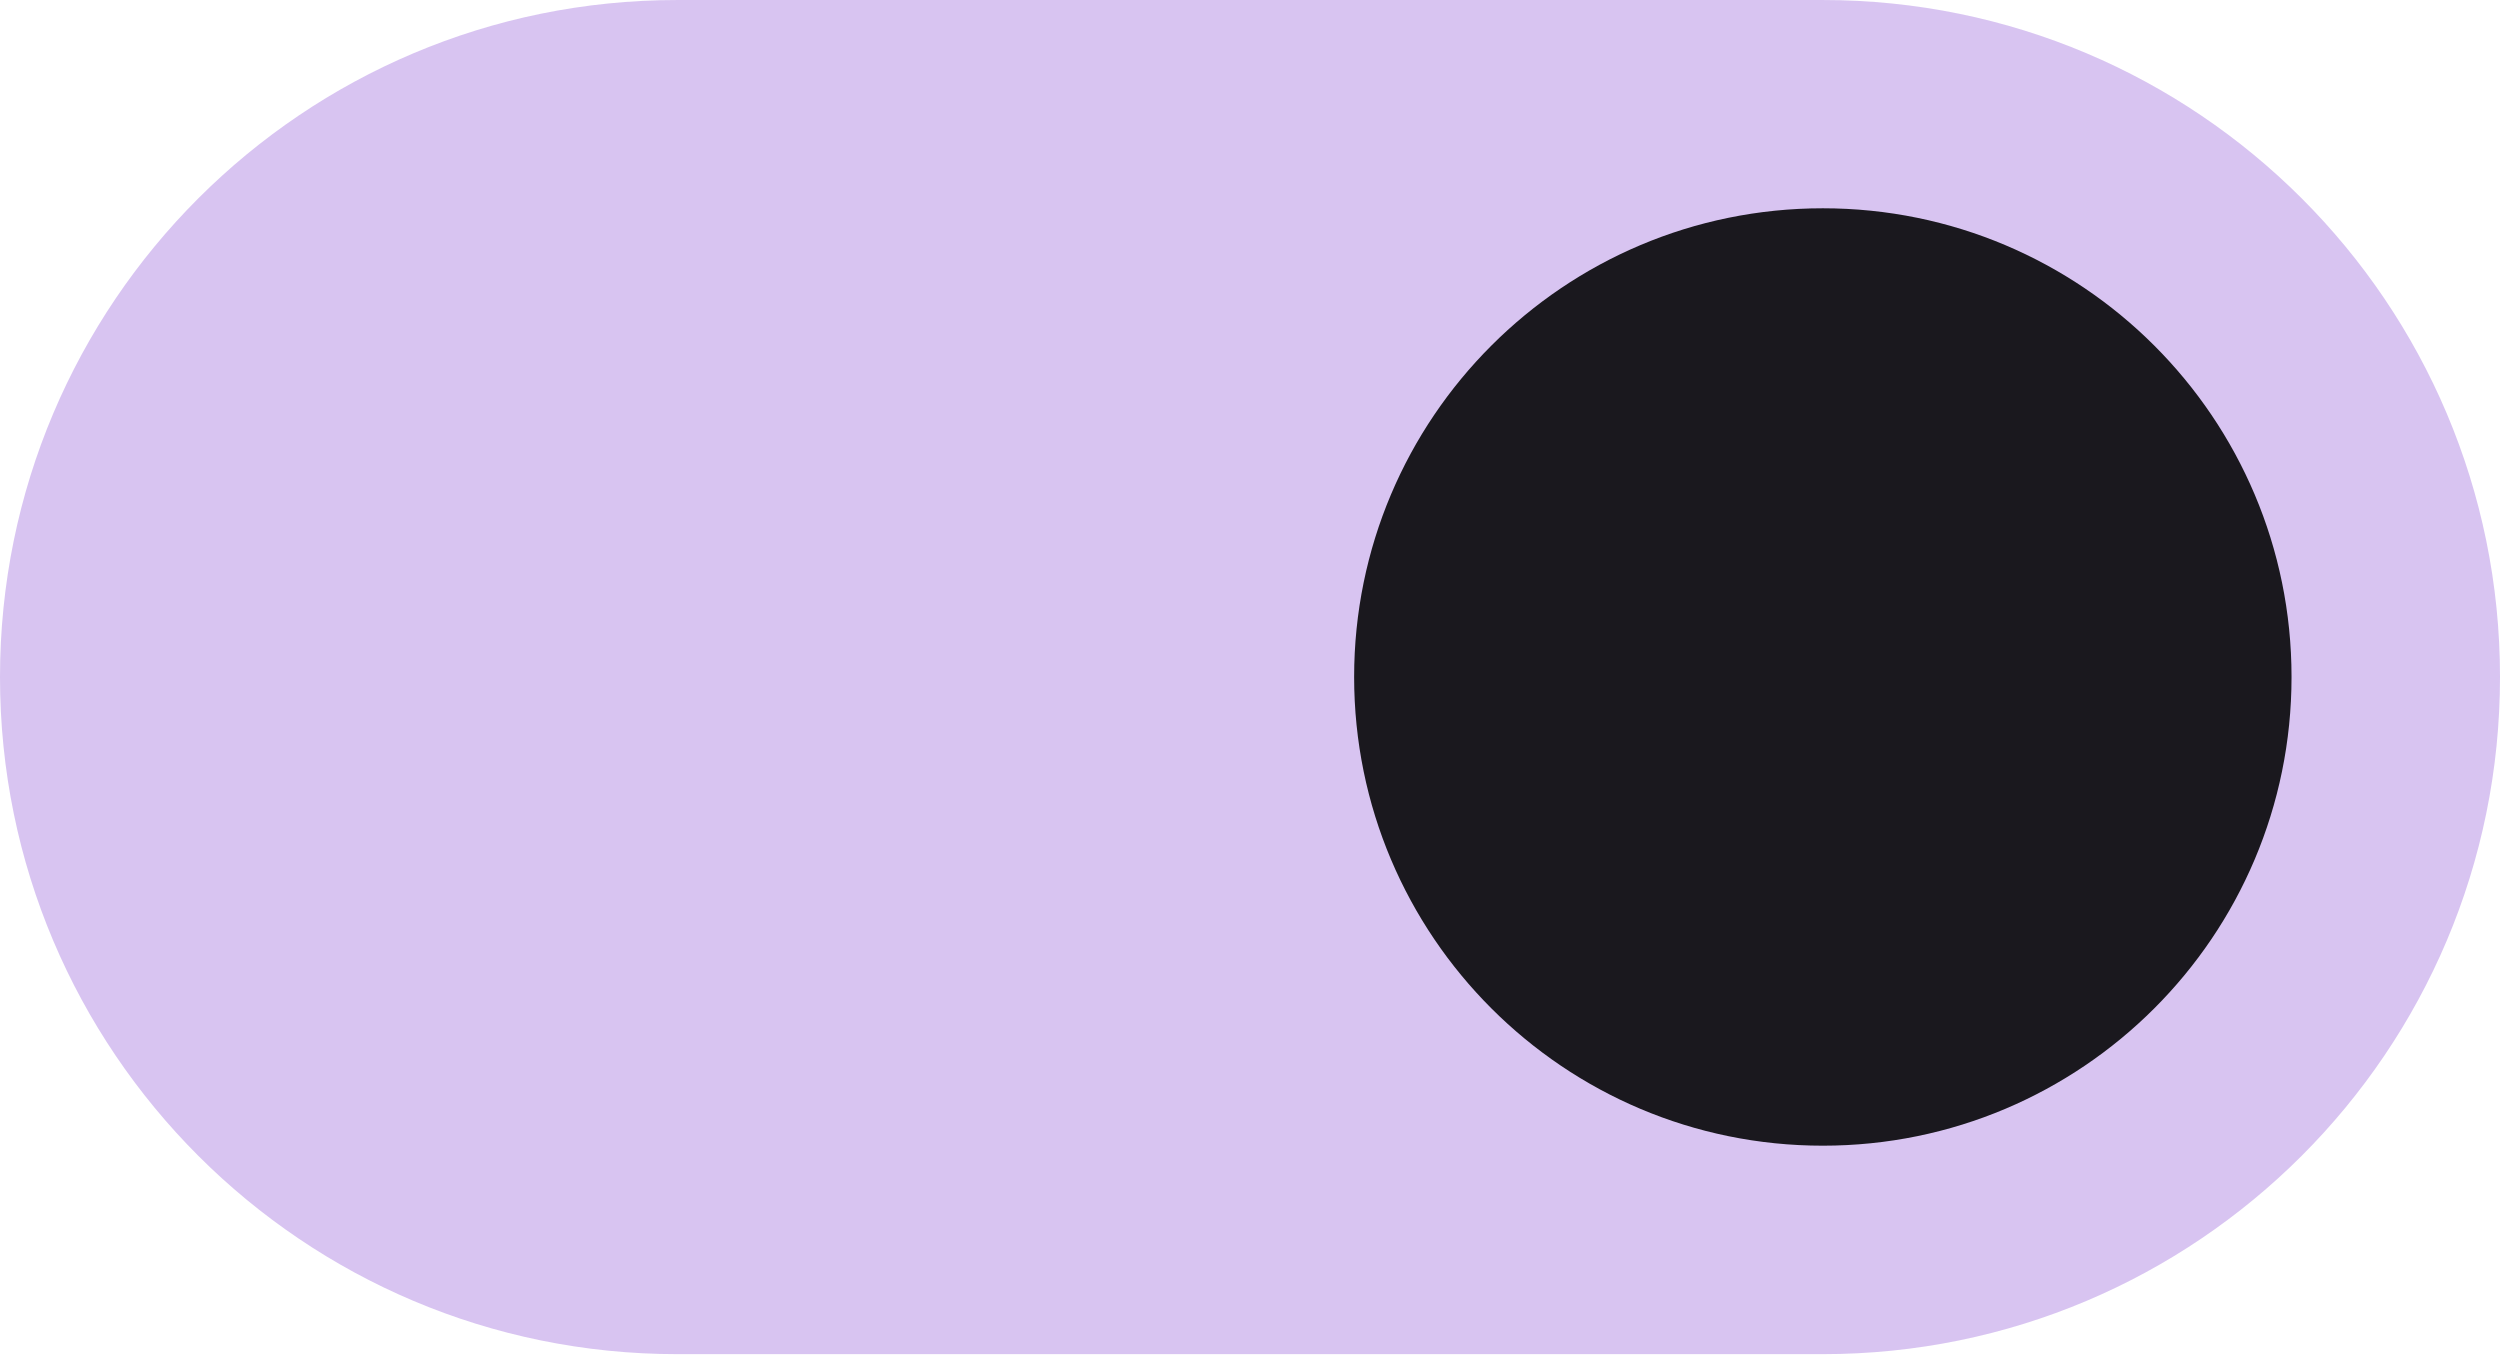
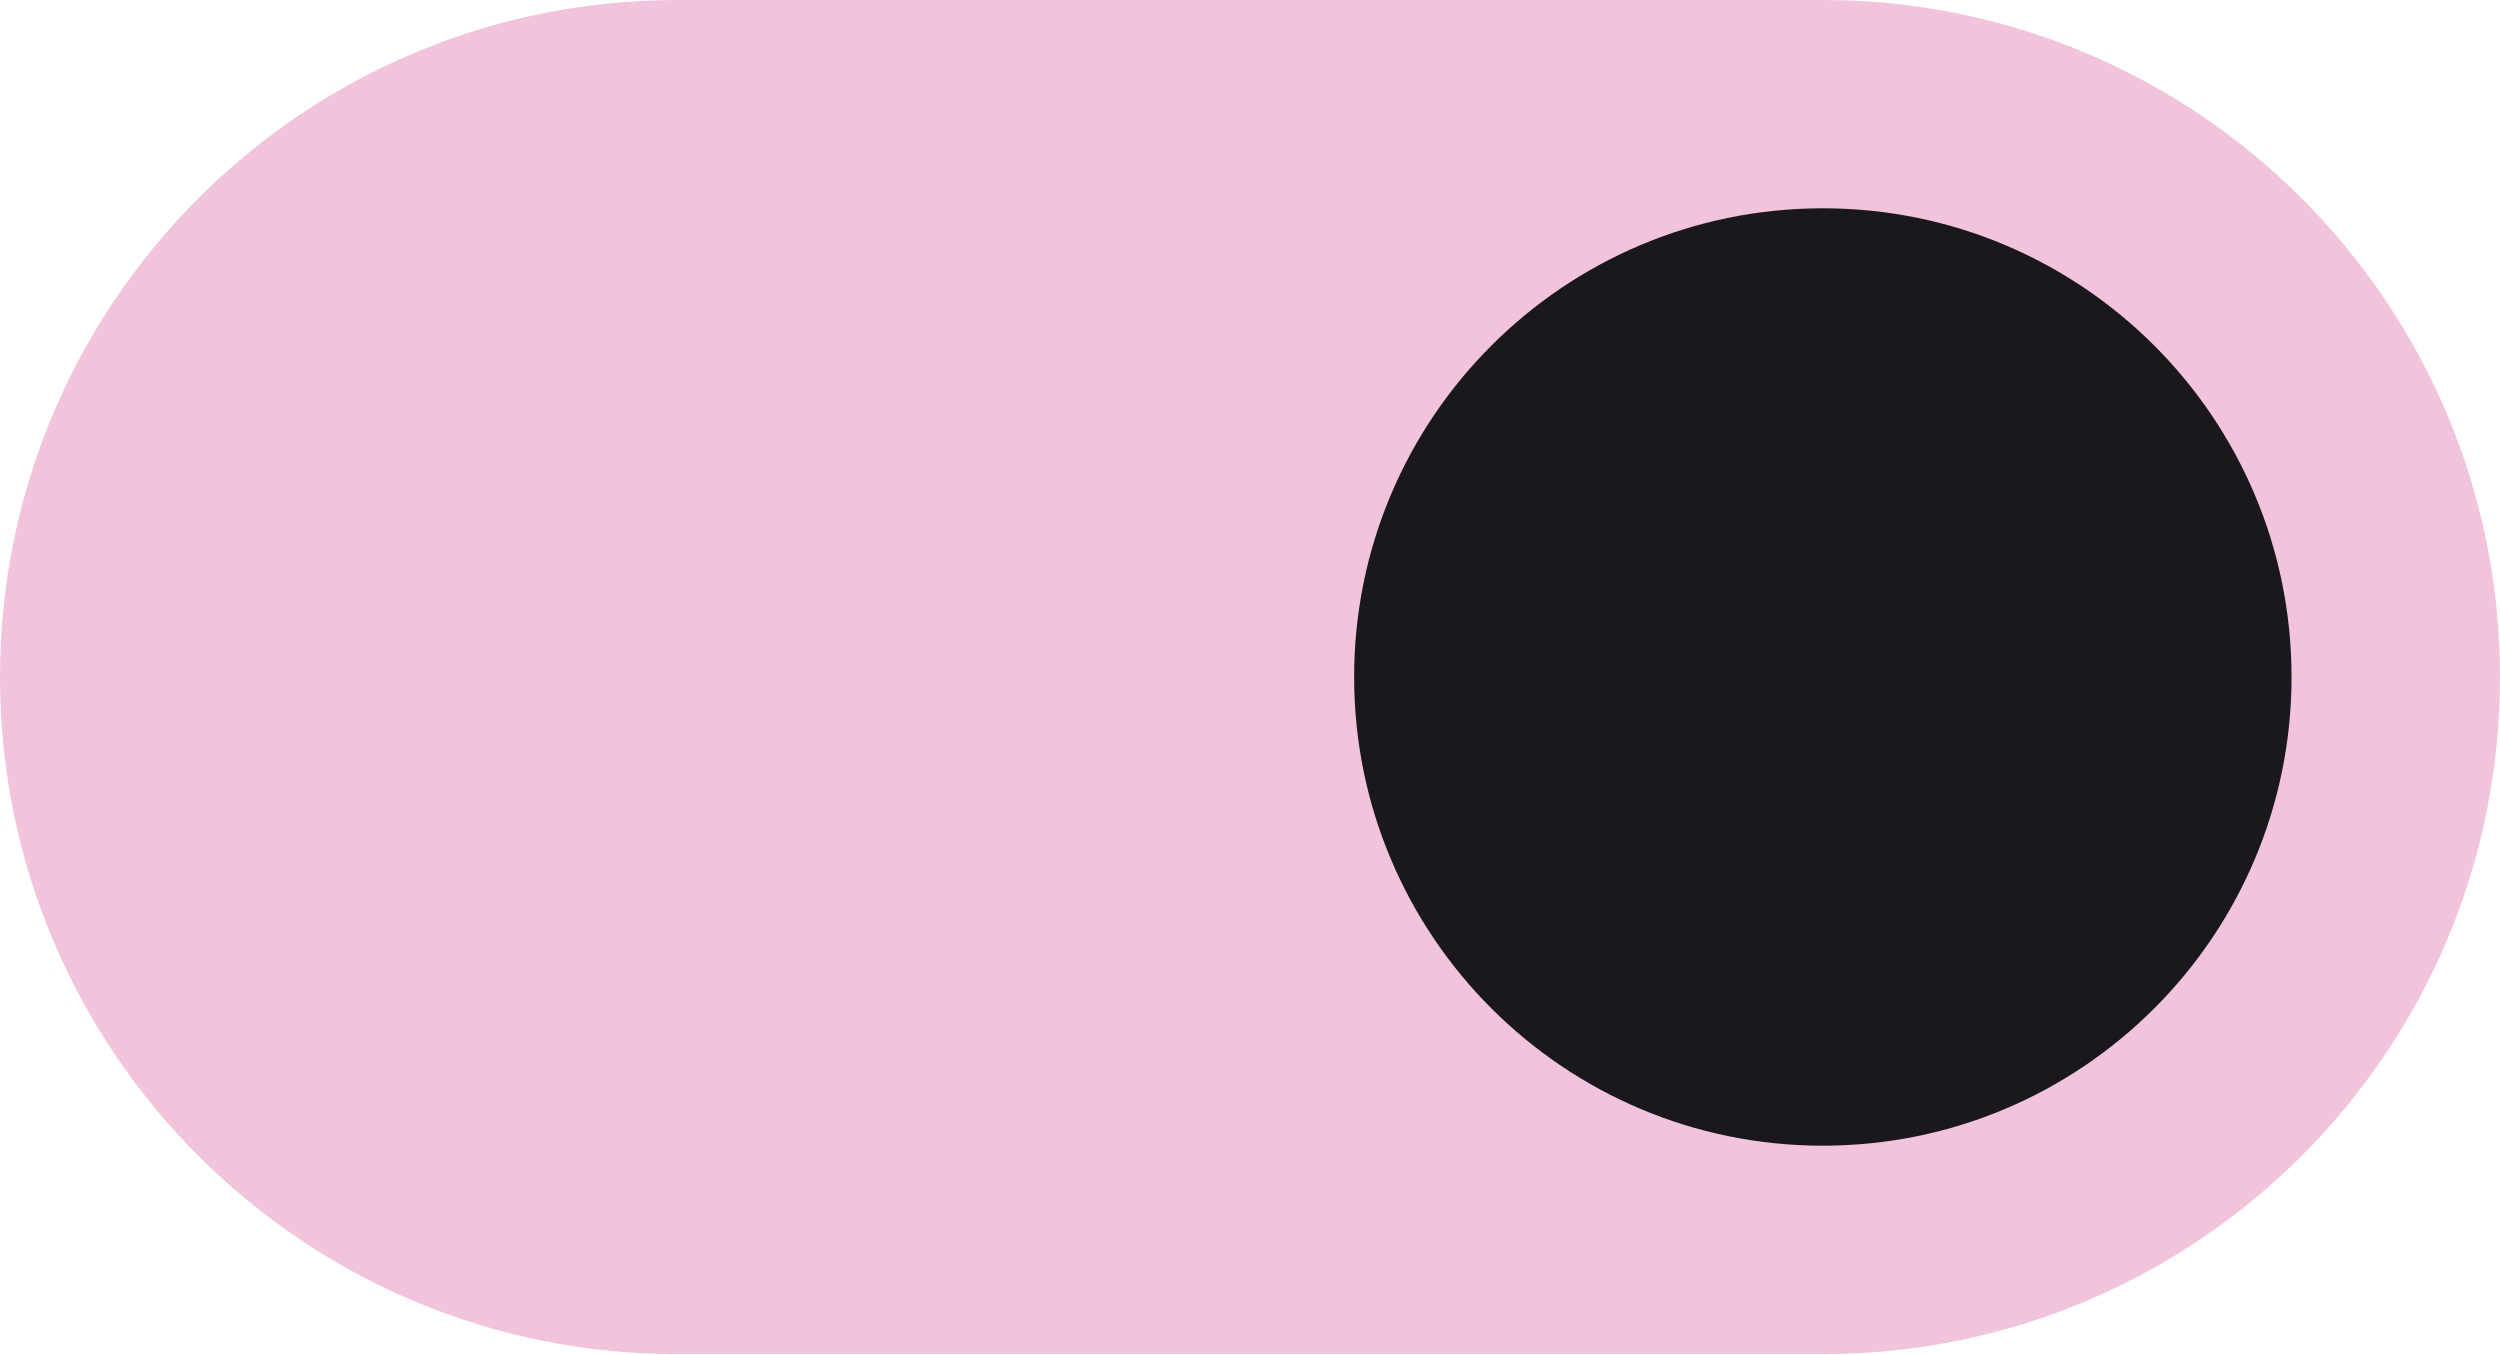
<svg xmlns="http://www.w3.org/2000/svg" viewBox="0 0 12.7 6.879" height="26" width="48">
-   <rect ry="3.44" height="6.879" width="12.7" fill="#d8c4f1" />
+   <rect ry="3.44" height="6.879" width="12.7" fill="#F2C4DC" />
  <circle r="2.381" cy="3.439" cx="9.26" fill="#1a181e" />
</svg>
